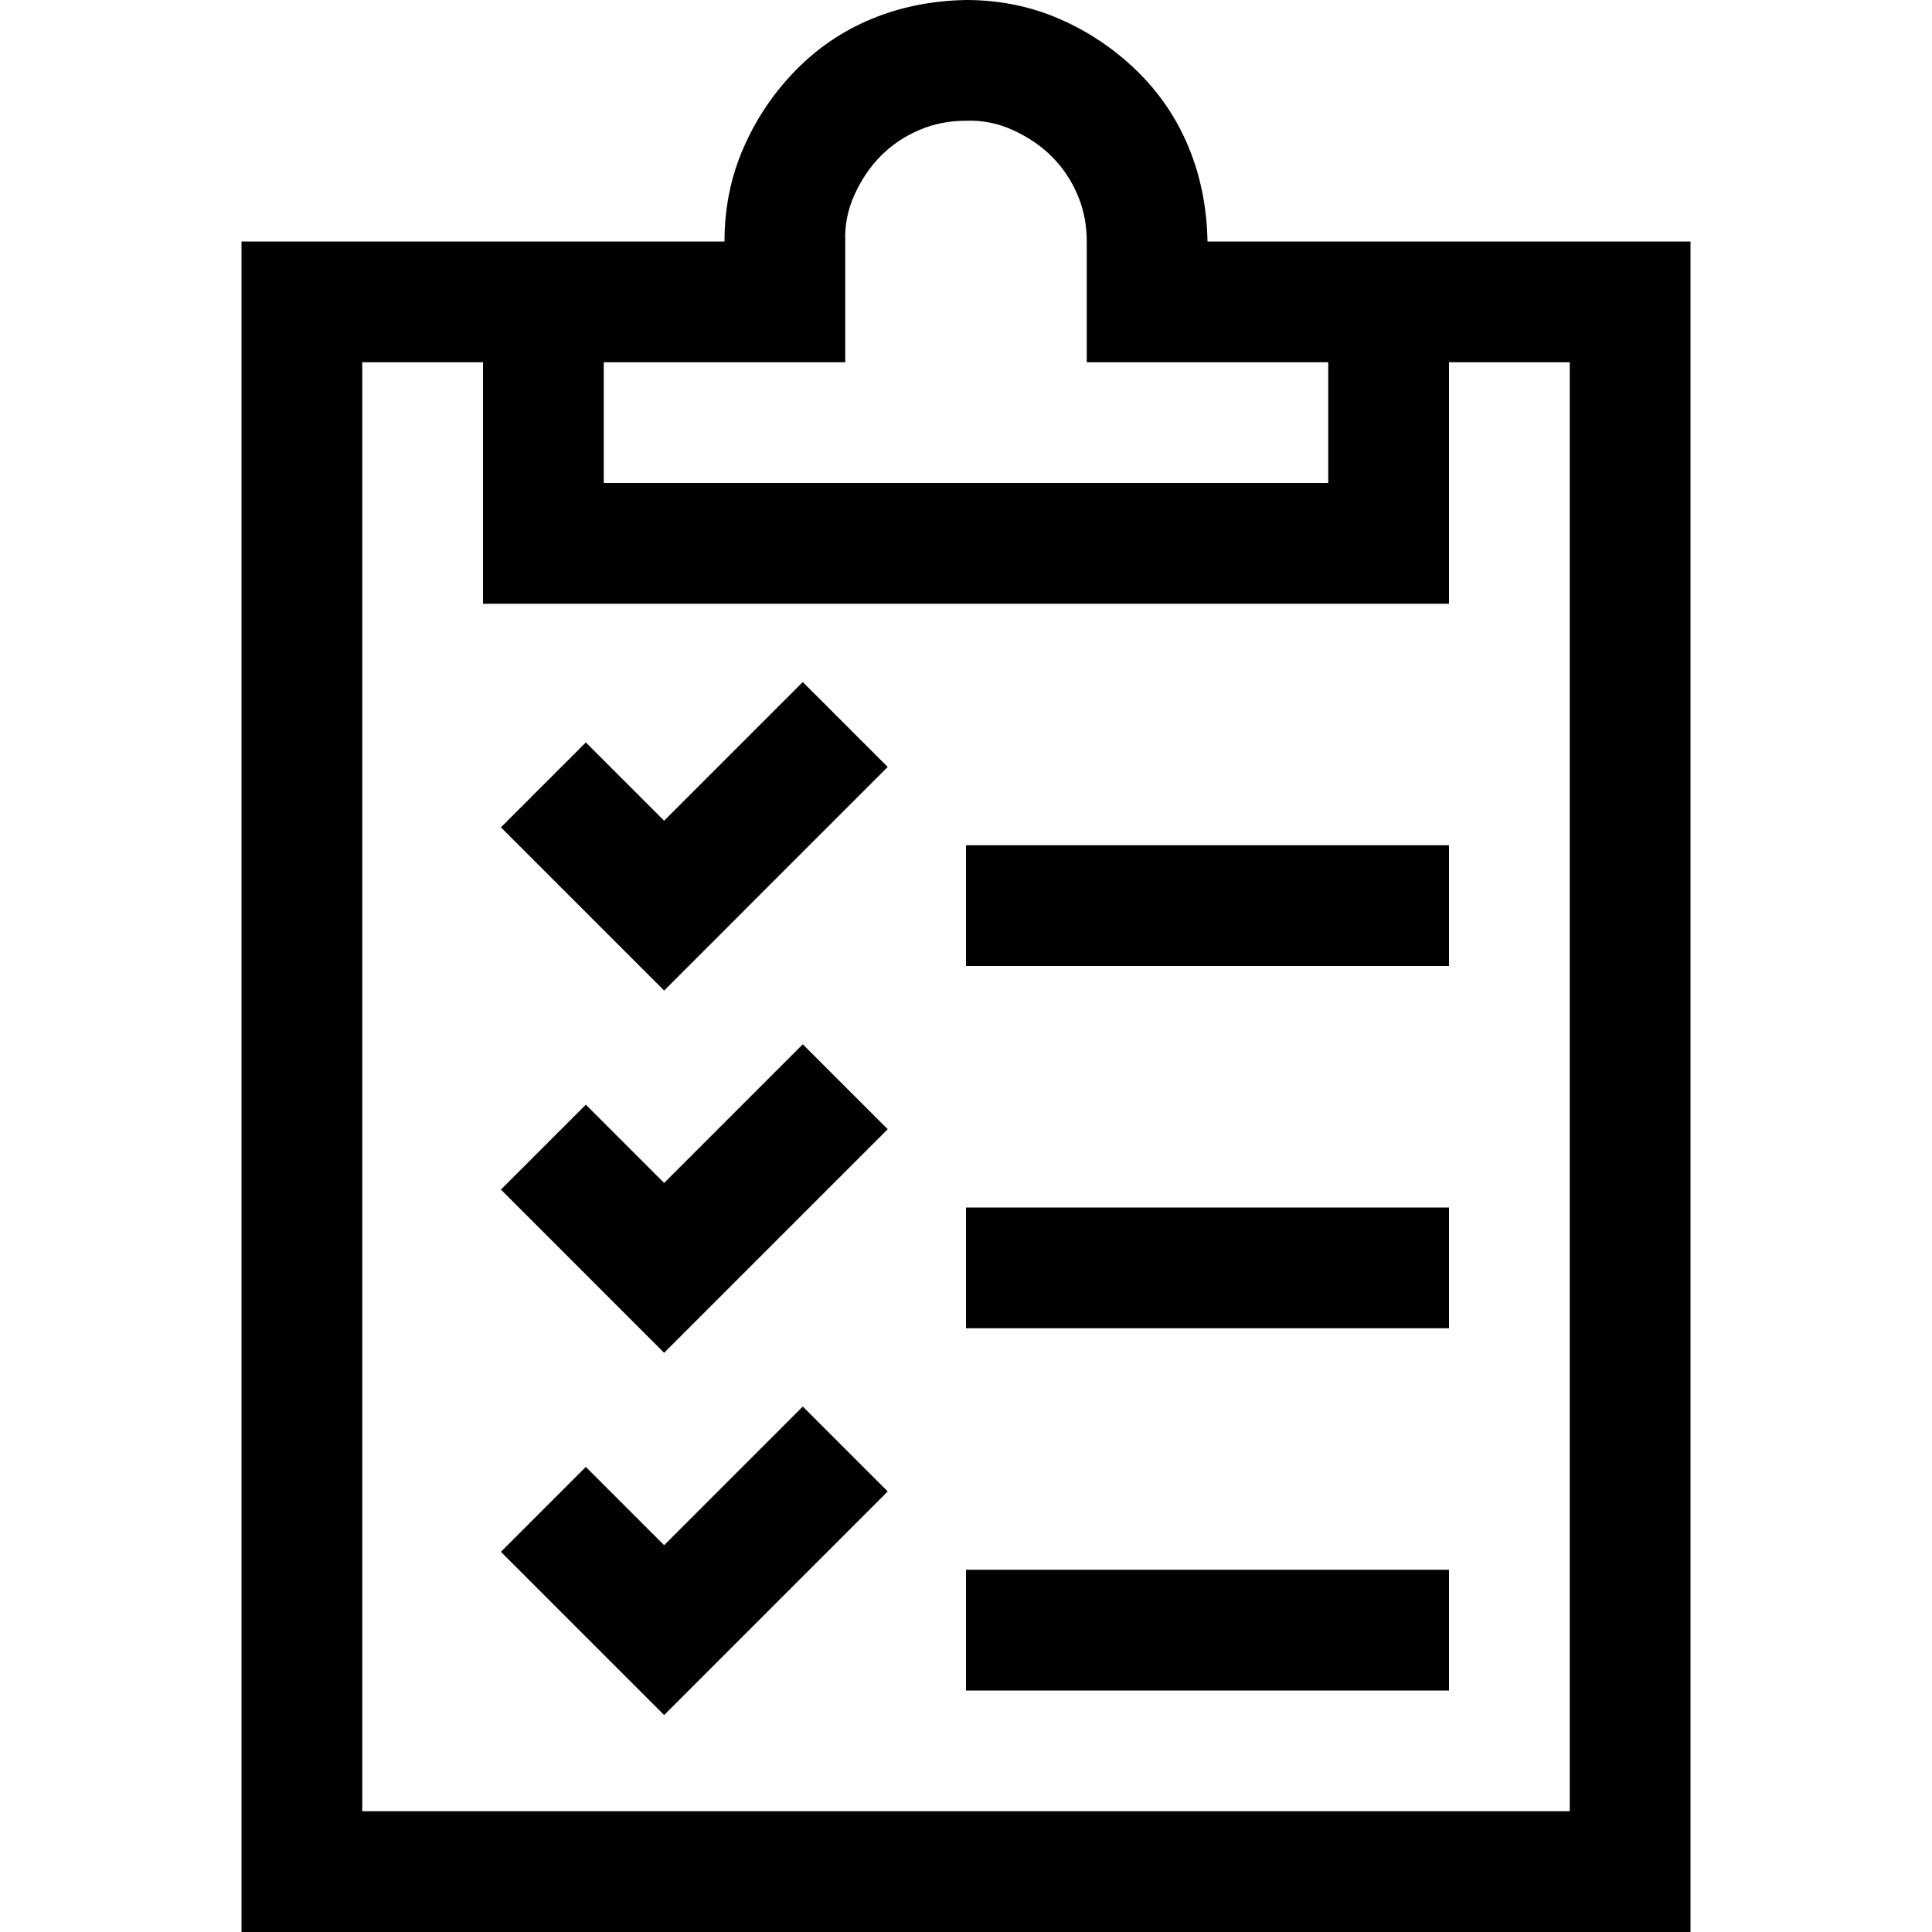
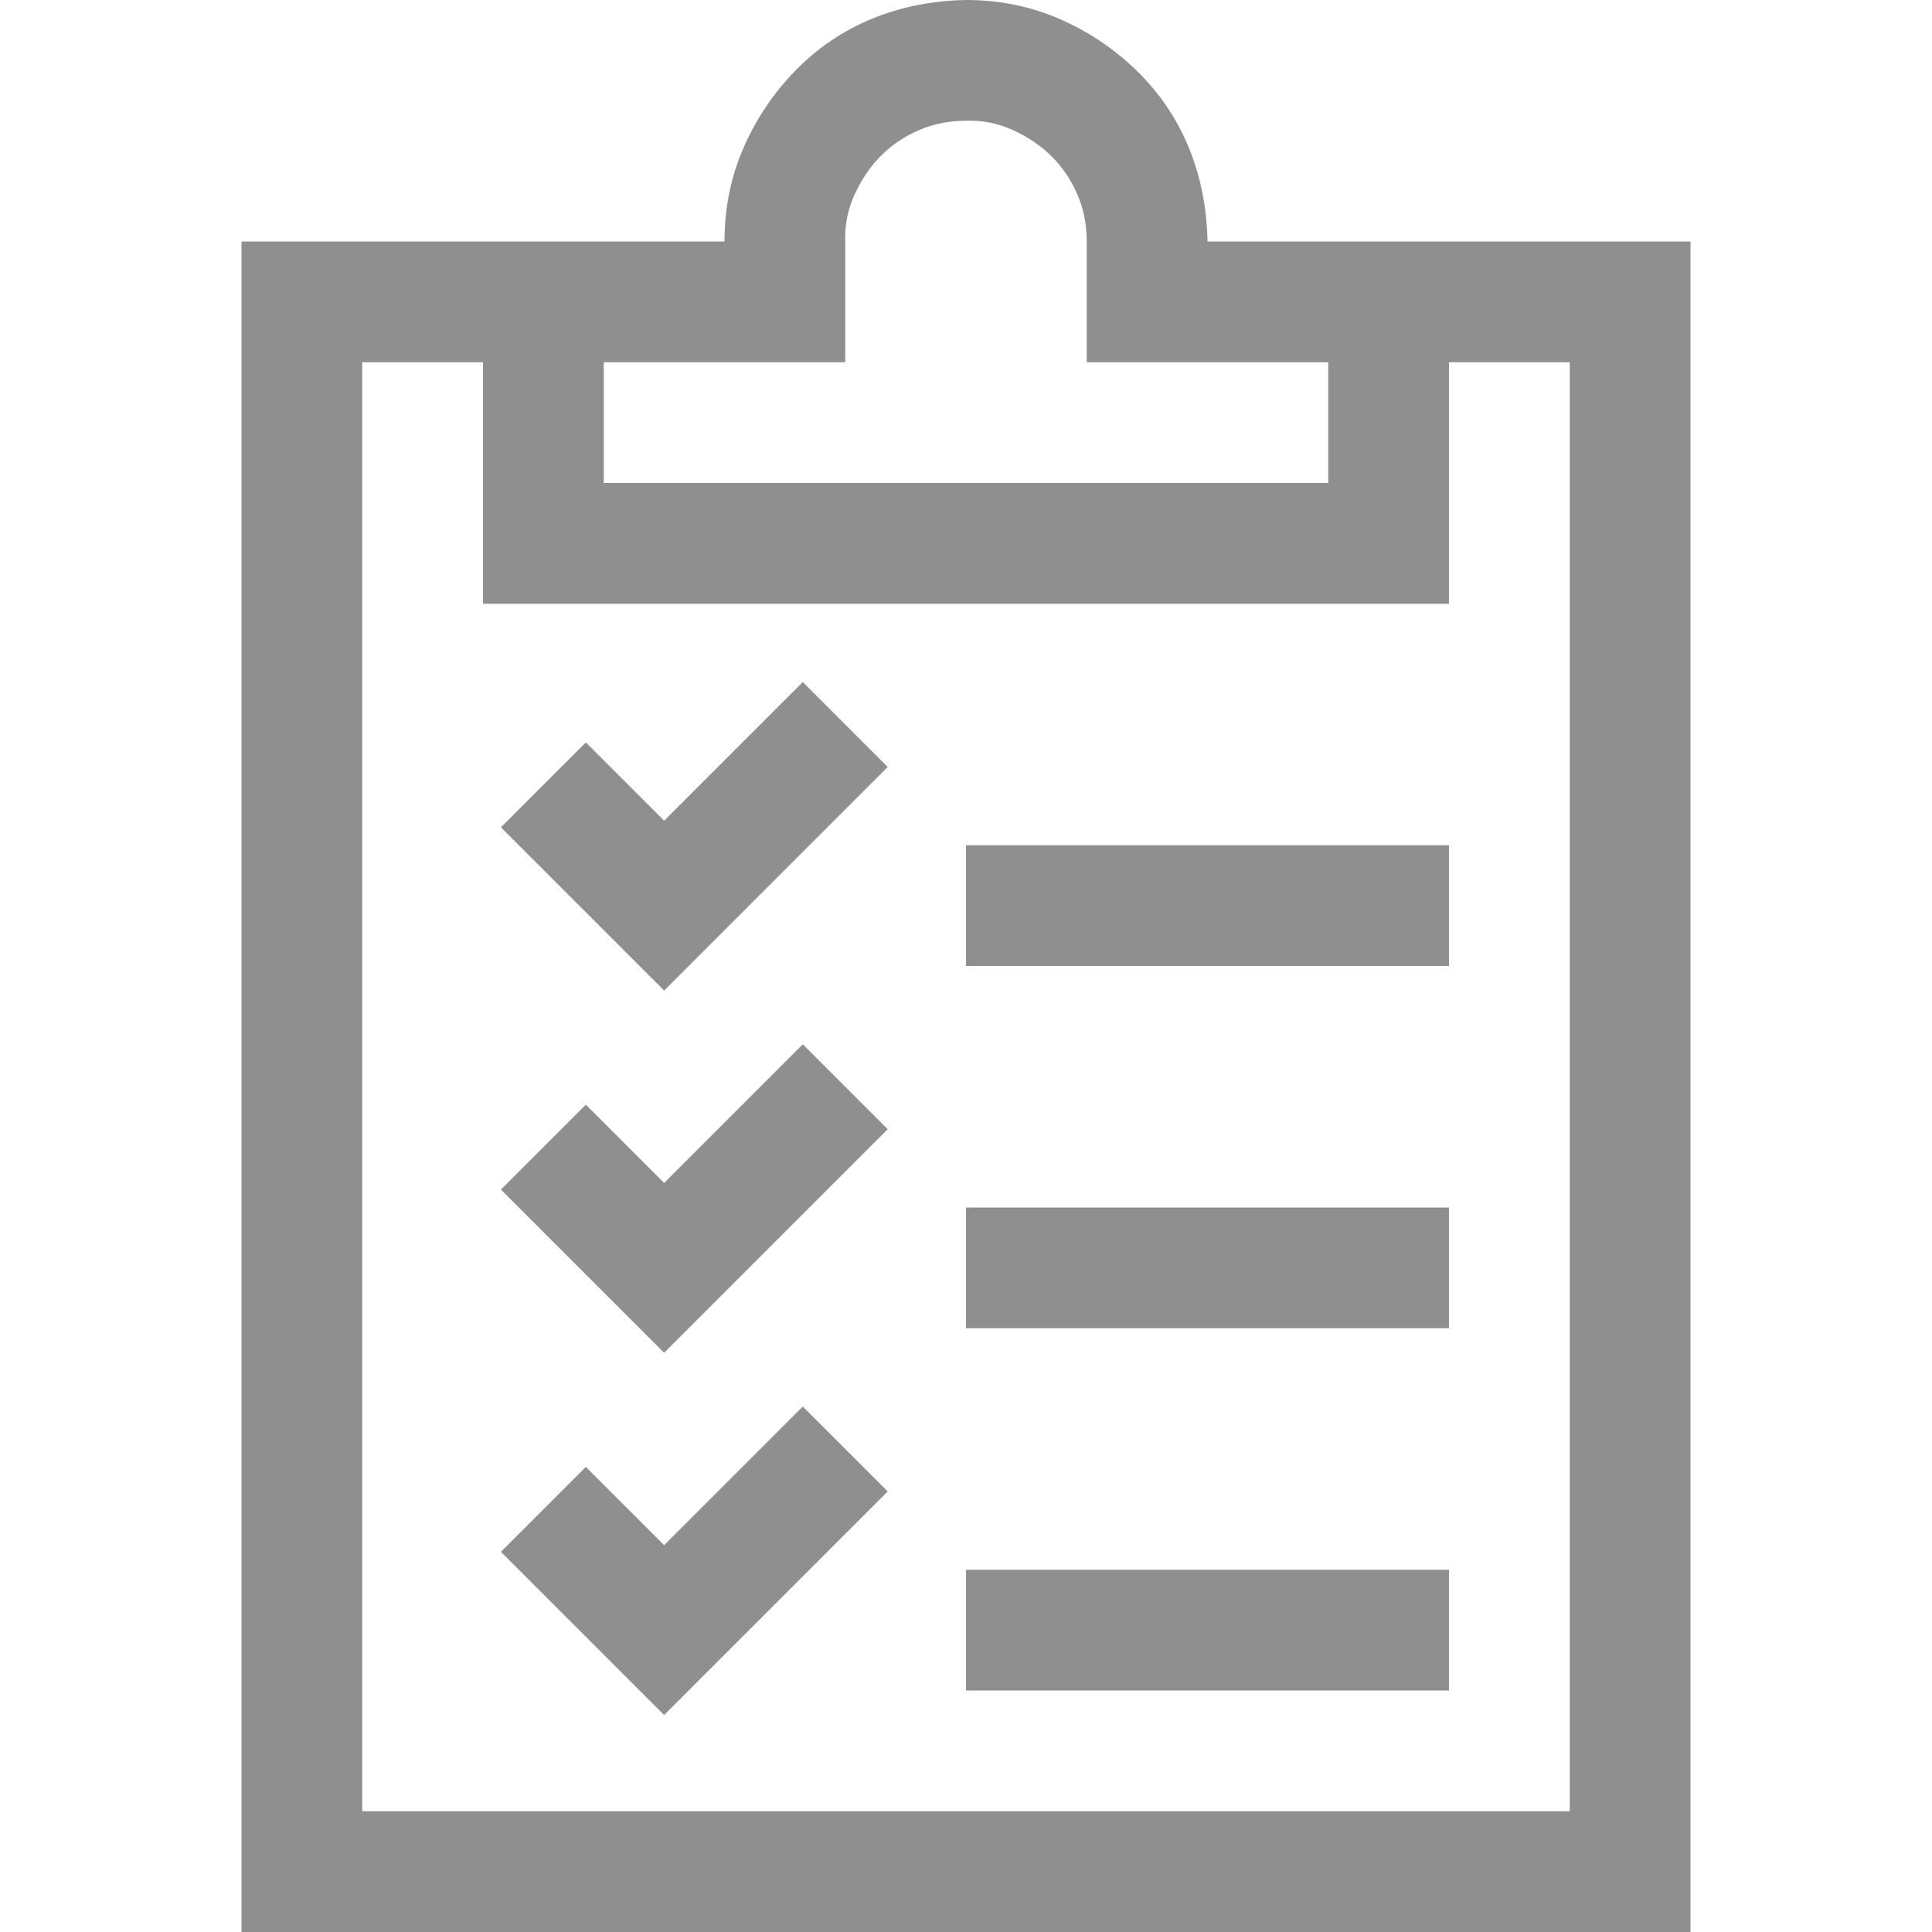
<svg xmlns="http://www.w3.org/2000/svg" width="44" height="44" viewBox="0 0 44 44" fill="none">
  <rect width="44" height="44" fill="#D9D9D9" />
  <g id="Landing Page" clip-path="url(#clip0_258_597)">
    <rect width="1440" height="8248" transform="translate(-1042 -1705)" fill="white" />
    <g id="Frame 1000003749">
      <g id="Frame 1000003748">
        <g id="Make A Donation">
          <g id="fluent-mdl2:trackers">
-             <path id="Vector" d="M38.5 5.5V44H5.5V5.5H16.5C16.5 4.741 16.643 4.032 16.93 3.373C17.216 2.714 17.61 2.127 18.111 1.611C18.613 1.096 19.193 0.702 19.852 0.43C20.51 0.158 21.227 0.014 22 0C22.759 0 23.468 0.143 24.127 0.43C24.786 0.716 25.373 1.11 25.889 1.611C26.404 2.113 26.798 2.693 27.07 3.352C27.342 4.01 27.486 4.727 27.5 5.5H38.5ZM13.75 11H30.25V8.25H24.75V5.5C24.75 5.113 24.678 4.755 24.535 4.426C24.392 4.096 24.199 3.81 23.955 3.566C23.712 3.323 23.418 3.122 23.074 2.965C22.73 2.807 22.372 2.736 22 2.75C21.613 2.75 21.255 2.822 20.926 2.965C20.596 3.108 20.31 3.301 20.066 3.545C19.823 3.788 19.622 4.082 19.465 4.426C19.307 4.77 19.236 5.128 19.25 5.5V8.25H13.75V11ZM35.75 8.25H33V13.75H11V8.25H8.25V41.25H35.75V8.25ZM22 19.25H33V22H22V19.25ZM22 27.5H33V30.25H22V27.5ZM22 35.75H33V38.5H22V35.75ZM18.283 15.533L20.217 17.467L15.125 22.559L11.408 18.842L13.342 16.908L15.125 18.691L18.283 15.533ZM18.283 23.783L20.217 25.717L15.125 30.809L11.408 27.092L13.342 25.158L15.125 26.941L18.283 23.783ZM18.283 32.033L20.217 33.967L15.125 39.059L11.408 35.342L13.342 33.408L15.125 35.191L18.283 32.033Z" fill="black" />
+             <path id="Vector" d="M38.5 5.5V44H5.5V5.5H16.5C16.5 4.741 16.643 4.032 16.93 3.373C17.216 2.714 17.61 2.127 18.111 1.611C18.613 1.096 19.193 0.702 19.852 0.43C20.51 0.158 21.227 0.014 22 0C22.759 0 23.468 0.143 24.127 0.43C24.786 0.716 25.373 1.11 25.889 1.611C26.404 2.113 26.798 2.693 27.07 3.352C27.342 4.01 27.486 4.727 27.5 5.5H38.5ZM13.75 11H30.25V8.25H24.75V5.5C24.75 5.113 24.678 4.755 24.535 4.426C24.392 4.096 24.199 3.81 23.955 3.566C23.712 3.323 23.418 3.122 23.074 2.965C22.73 2.807 22.372 2.736 22 2.75C21.613 2.75 21.255 2.822 20.926 2.965C20.596 3.108 20.31 3.301 20.066 3.545C19.823 3.788 19.622 4.082 19.465 4.426C19.307 4.77 19.236 5.128 19.25 5.5V8.25H13.75V11ZM35.75 8.25H33V13.75H11V8.25H8.25V41.25H35.75V8.25ZM22 19.25H33V22H22V19.25ZM22 27.5H33V30.25H22V27.5ZM22 35.75H33V38.5H22V35.75ZM18.283 15.533L20.217 17.467L15.125 22.559L11.408 18.842L13.342 16.908L15.125 18.691L18.283 15.533ZM18.283 23.783L20.217 25.717L15.125 30.809L11.408 27.092L13.342 25.158L15.125 26.941L18.283 23.783ZM18.283 32.033L20.217 33.967L15.125 39.059L11.408 35.342L13.342 33.408L15.125 35.191L18.283 32.033Z" fill="#00000070" />
          </g>
        </g>
      </g>
    </g>
  </g>
  <defs>
    <clipPath id="clip0_258_597">
      <rect width="1440" height="8248" fill="white" transform="translate(-1042 -1705)" />
    </clipPath>
  </defs>
</svg>
